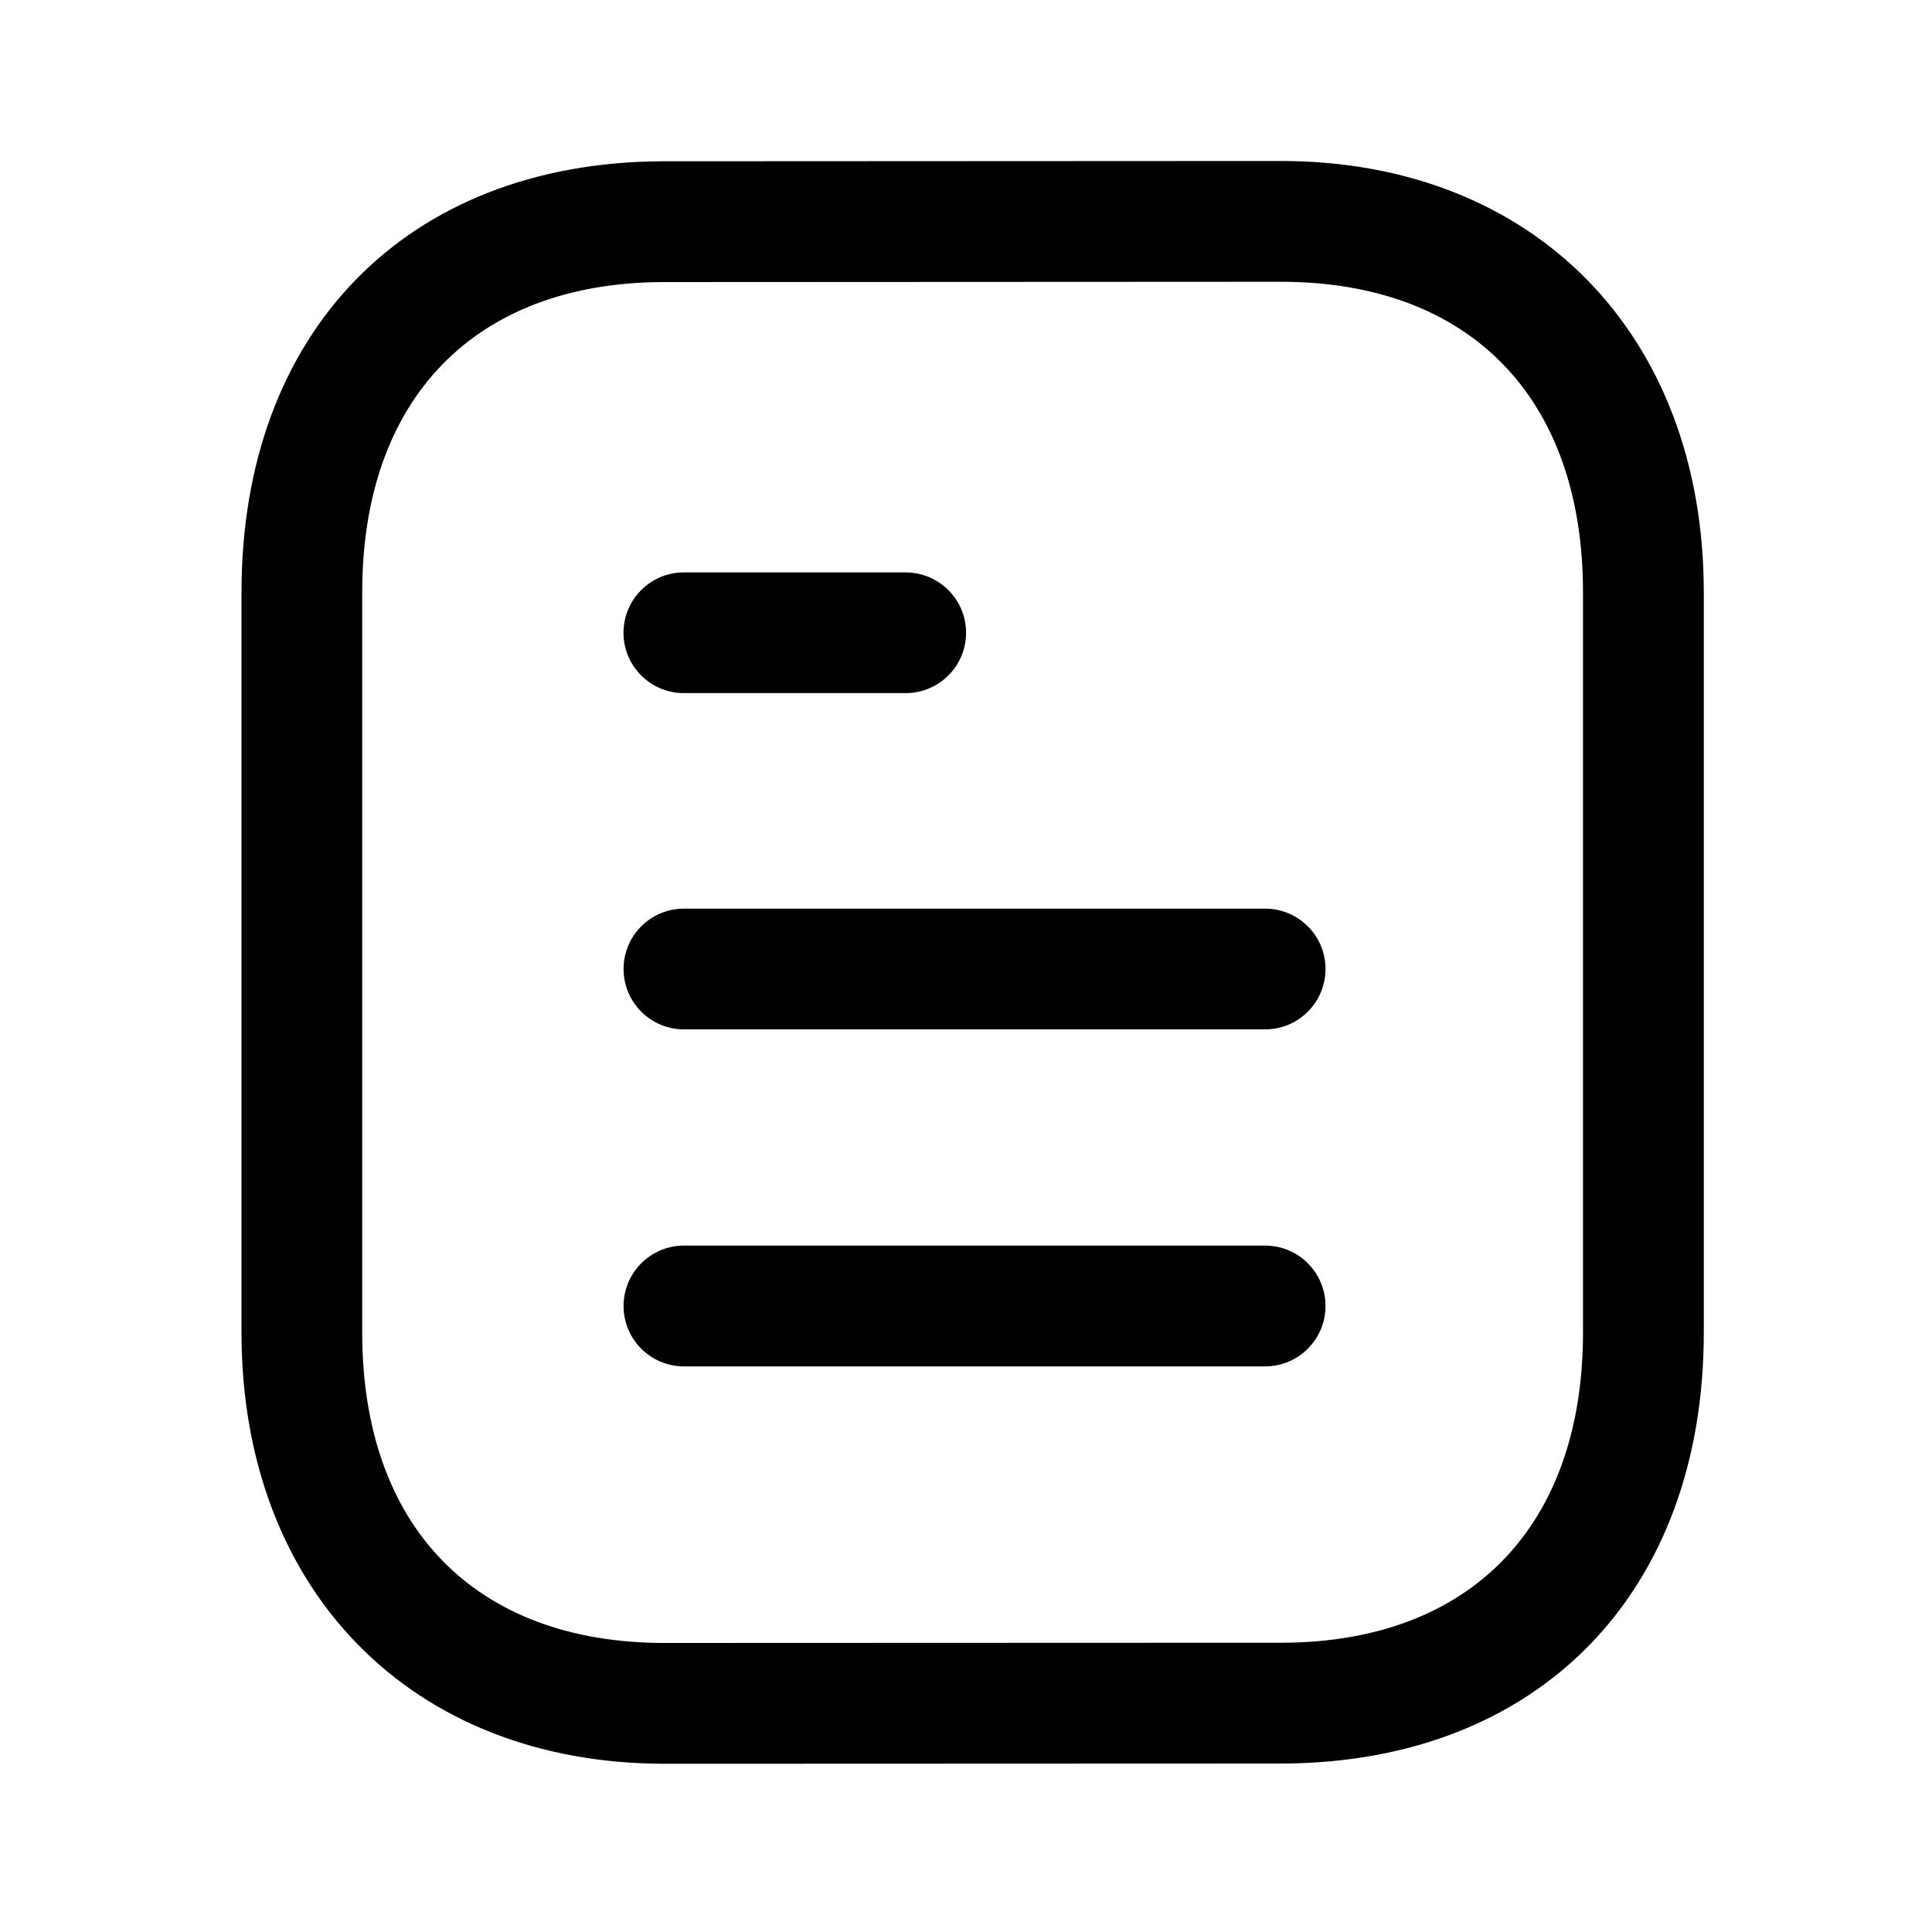
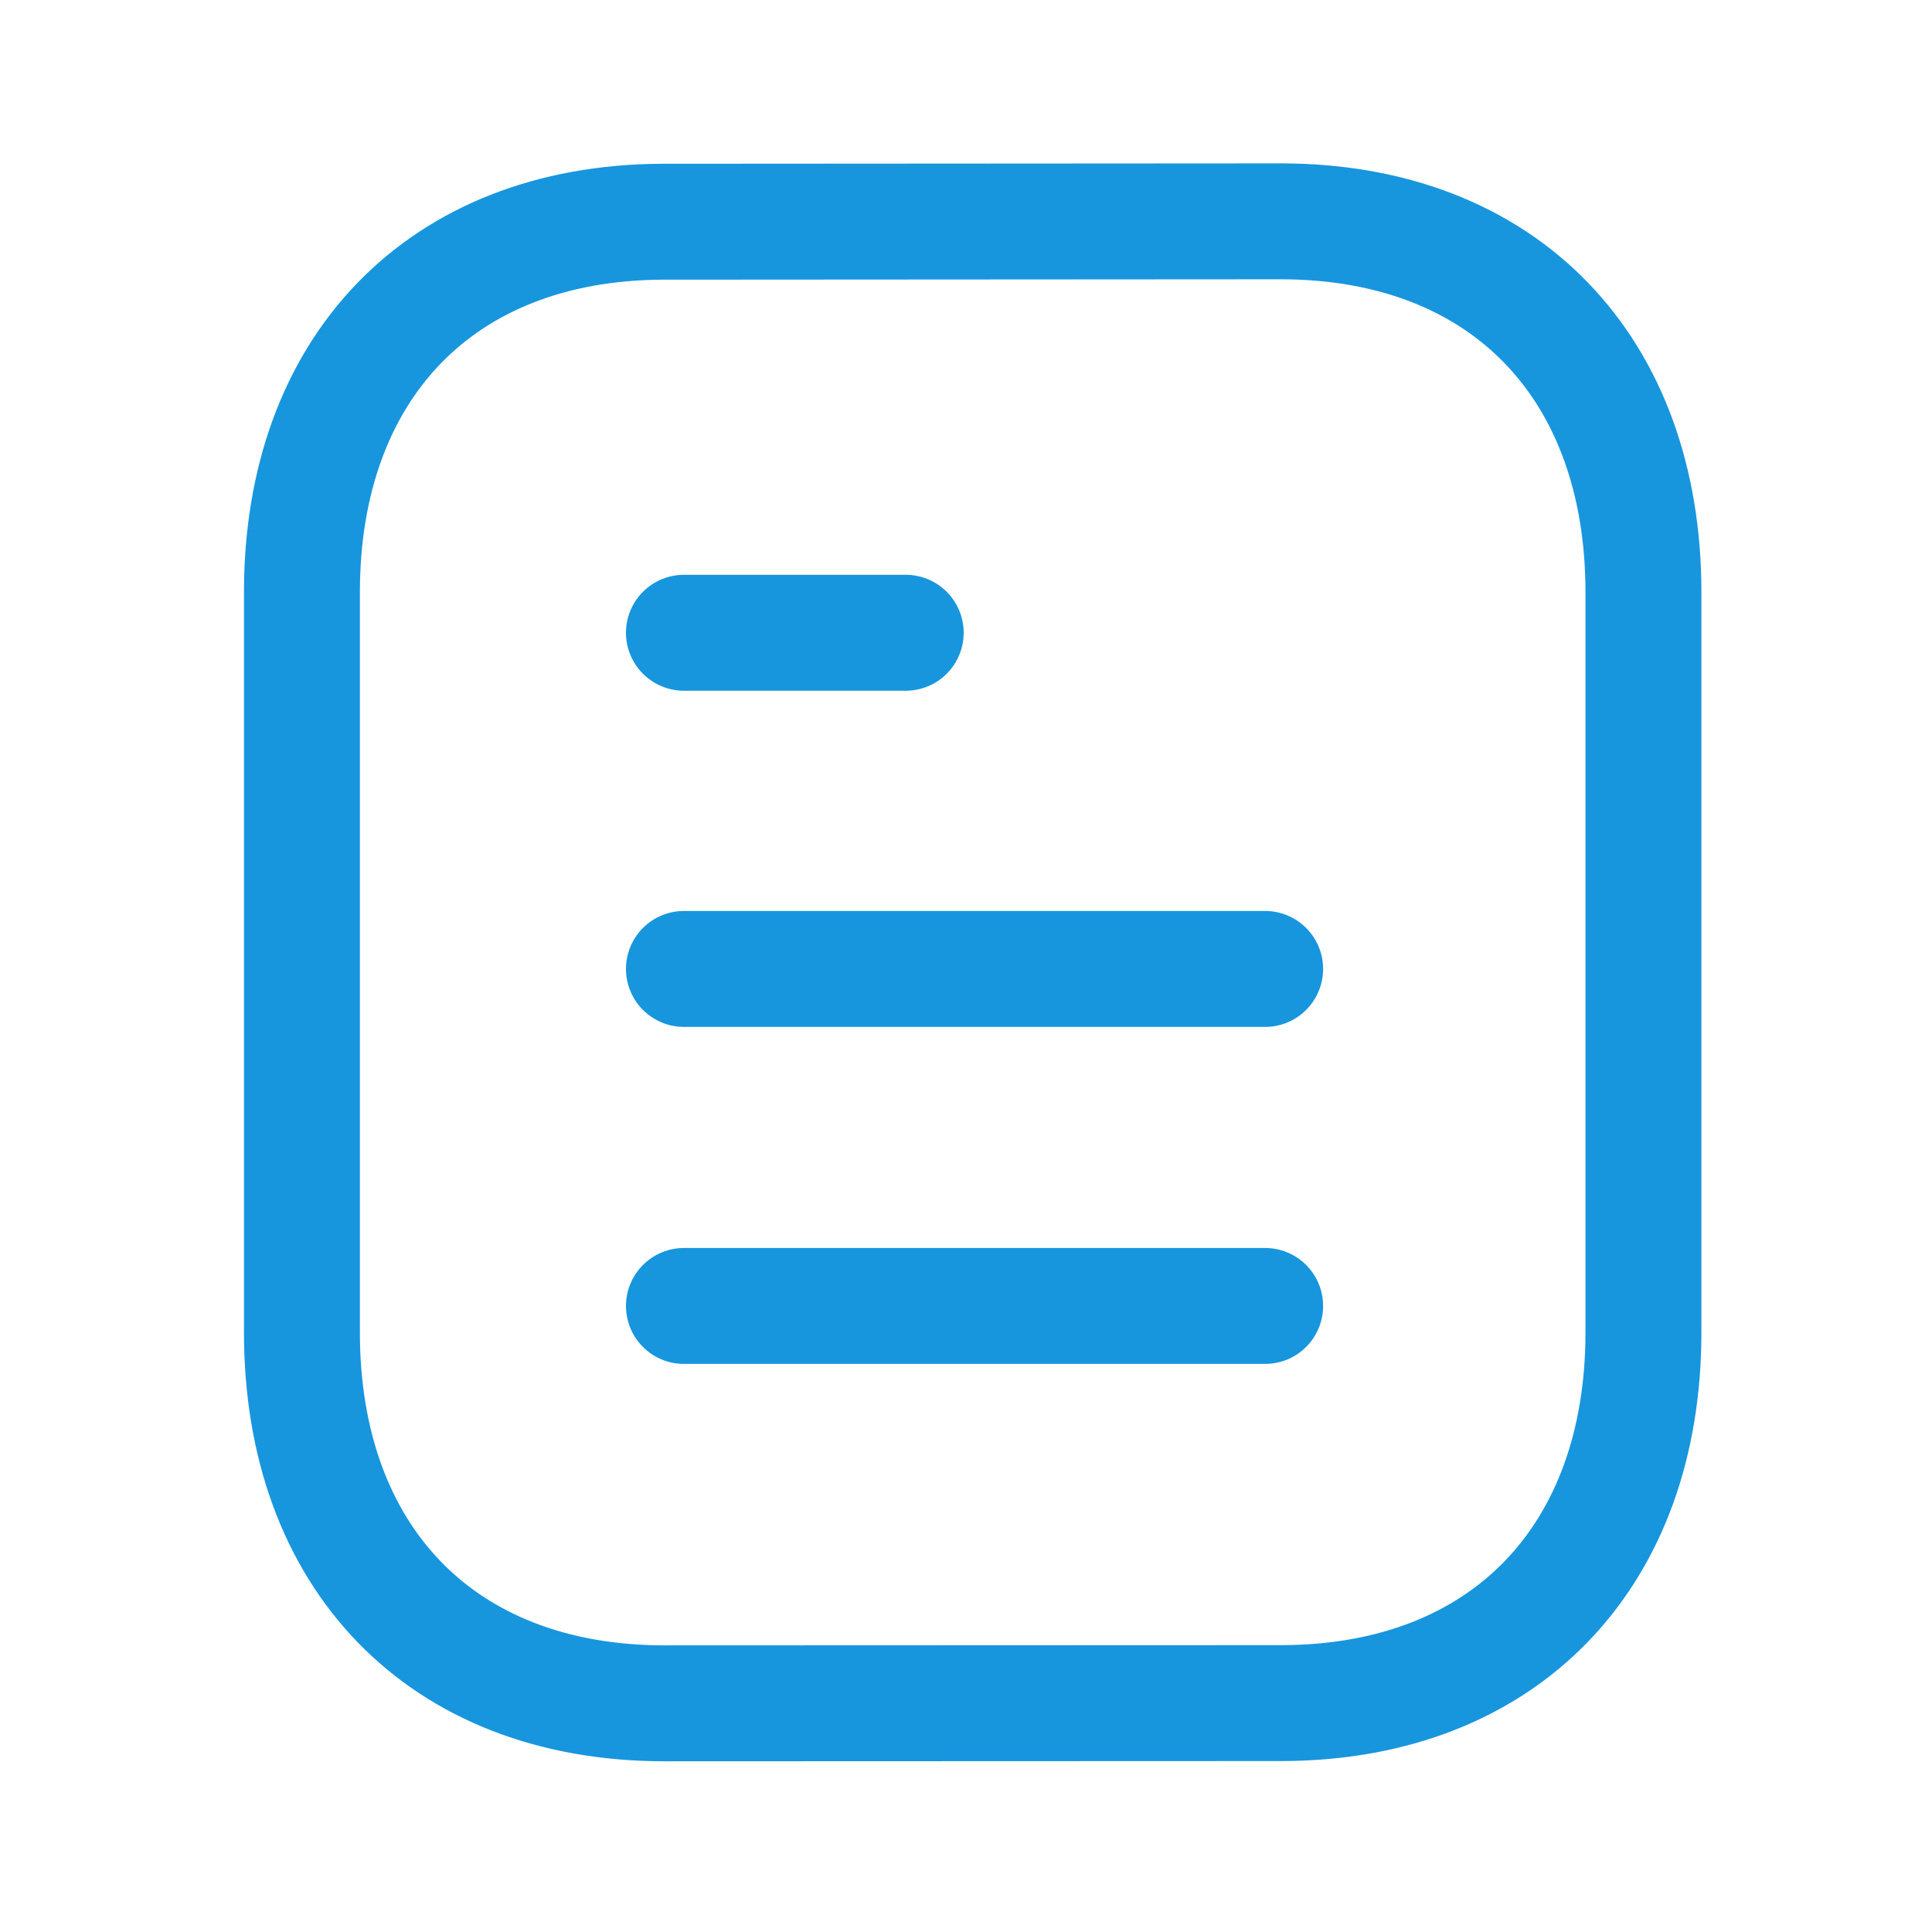
<svg xmlns="http://www.w3.org/2000/svg" width="25" height="25" viewBox="0 0 25 25" fill="none">
-   <path fill-rule="evenodd" clip-rule="evenodd" d="M16.572 2.083C19.847 2.083 22.047 4.326 22.047 7.664V17.243C22.047 20.609 19.914 22.799 16.614 22.82L8.601 22.823C5.326 22.823 3.125 20.58 3.125 17.243V7.664C3.125 4.296 5.257 2.107 8.557 2.087L16.57 2.083H16.572ZM16.572 3.646L8.562 3.65C6.137 3.665 4.687 5.165 4.687 7.664V17.243C4.687 19.758 6.151 21.26 8.6 21.26L16.609 21.257C19.034 21.243 20.484 19.741 20.484 17.243V7.664C20.484 5.148 19.022 3.646 16.572 3.646ZM16.371 16.118C16.802 16.118 17.152 16.468 17.152 16.9C17.152 17.331 16.802 17.681 16.371 17.681H8.85C8.419 17.681 8.069 17.331 8.069 16.9C8.069 16.468 8.419 16.118 8.85 16.118H16.371ZM16.371 11.758C16.802 11.758 17.152 12.107 17.152 12.539C17.152 12.97 16.802 13.32 16.371 13.32H8.85C8.419 13.32 8.069 12.97 8.069 12.539C8.069 12.107 8.419 11.758 8.85 11.758H16.371ZM11.719 7.407C12.15 7.407 12.501 7.757 12.501 8.188C12.501 8.619 12.15 8.969 11.719 8.969H8.849C8.418 8.969 8.068 8.619 8.068 8.188C8.068 7.757 8.418 7.407 8.849 7.407H11.719Z" fill="black" />
+   <path d="M16.371 16.899H8.85" stroke="#1796DE" stroke-width="1.5" stroke-linecap="round" stroke-linejoin="round" />
+   <path d="M16.371 12.538H8.85" stroke="#1796DE" stroke-width="1.5" stroke-linecap="round" stroke-linejoin="round" />
+   <path d="M11.72 8.188H8.85" stroke="#1796DE" stroke-width="1.5" stroke-linecap="round" stroke-linejoin="round" />
+   <path fill-rule="evenodd" clip-rule="evenodd" d="M16.571 2.864C16.571 2.864 8.575 2.869 8.562 2.869C5.687 2.886 3.907 4.778 3.907 7.663V17.242C3.907 20.142 5.701 22.041 8.601 22.041C8.601 22.041 16.596 22.038 16.61 22.038C19.485 22.021 21.266 20.128 21.266 17.242V7.663C21.266 4.763 19.471 2.864 16.571 2.864Z" stroke="#1796DE" stroke-width="1.5" stroke-linecap="round" stroke-linejoin="round" />
</svg>
